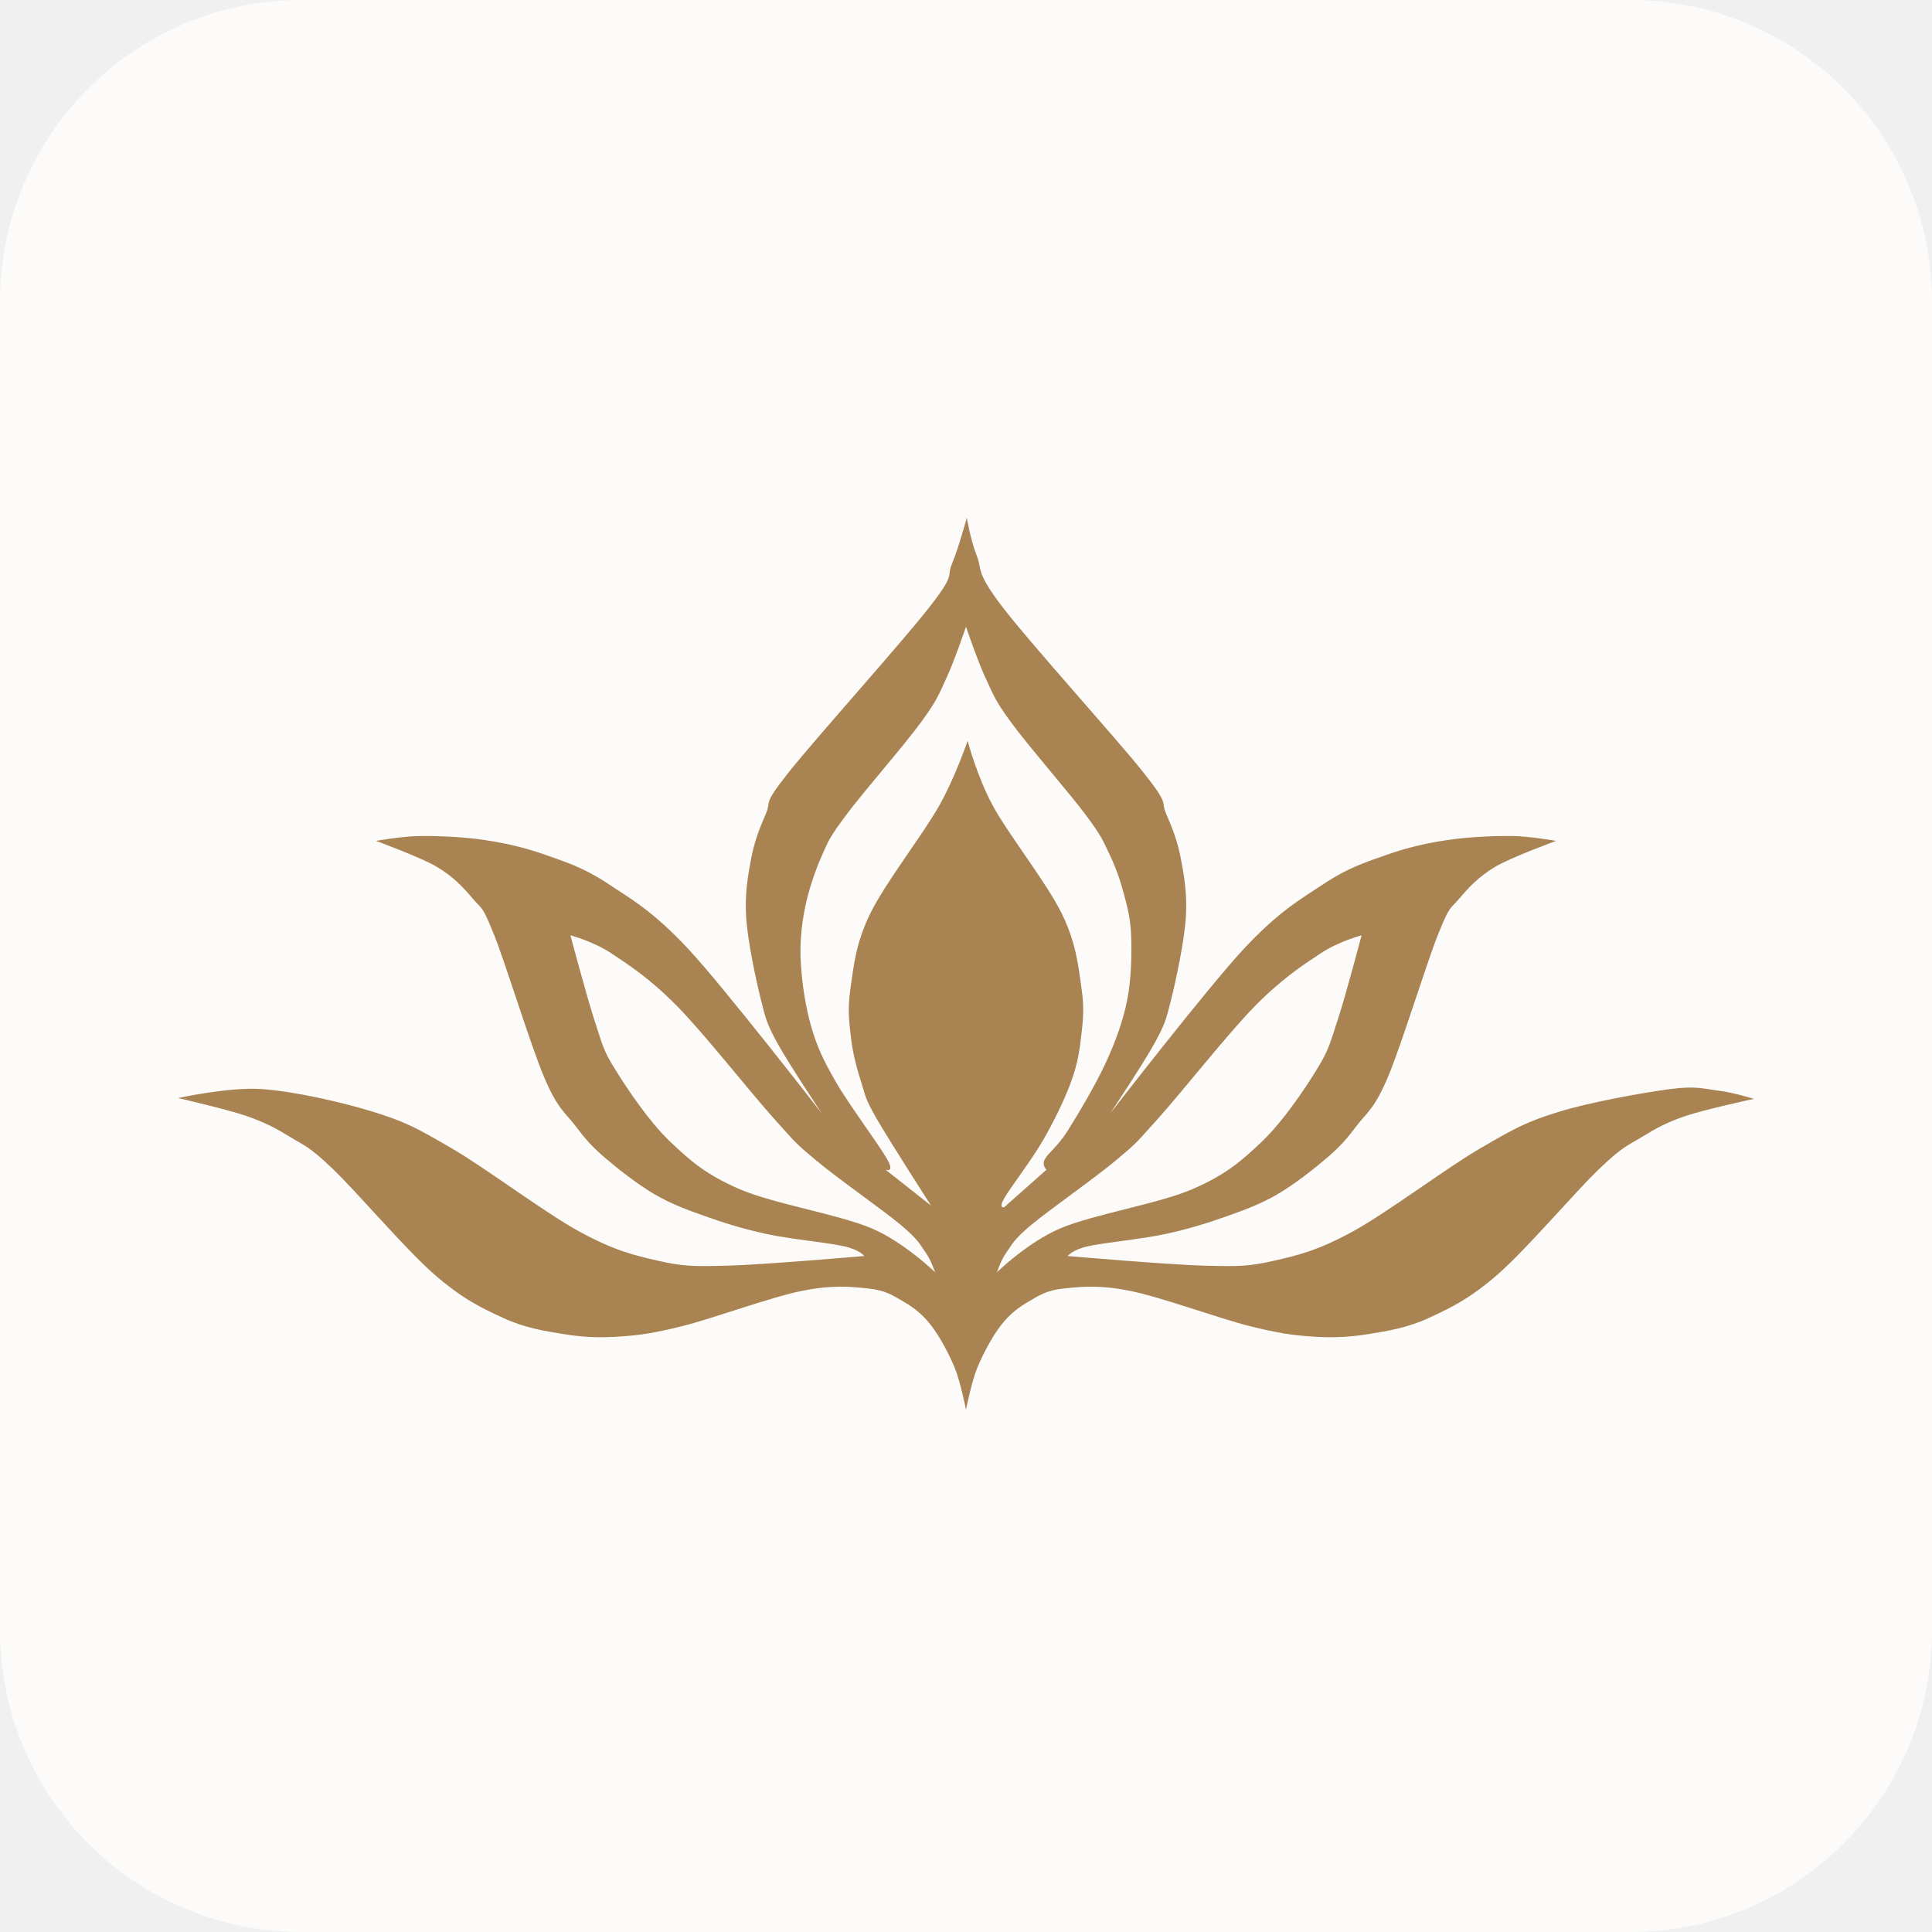
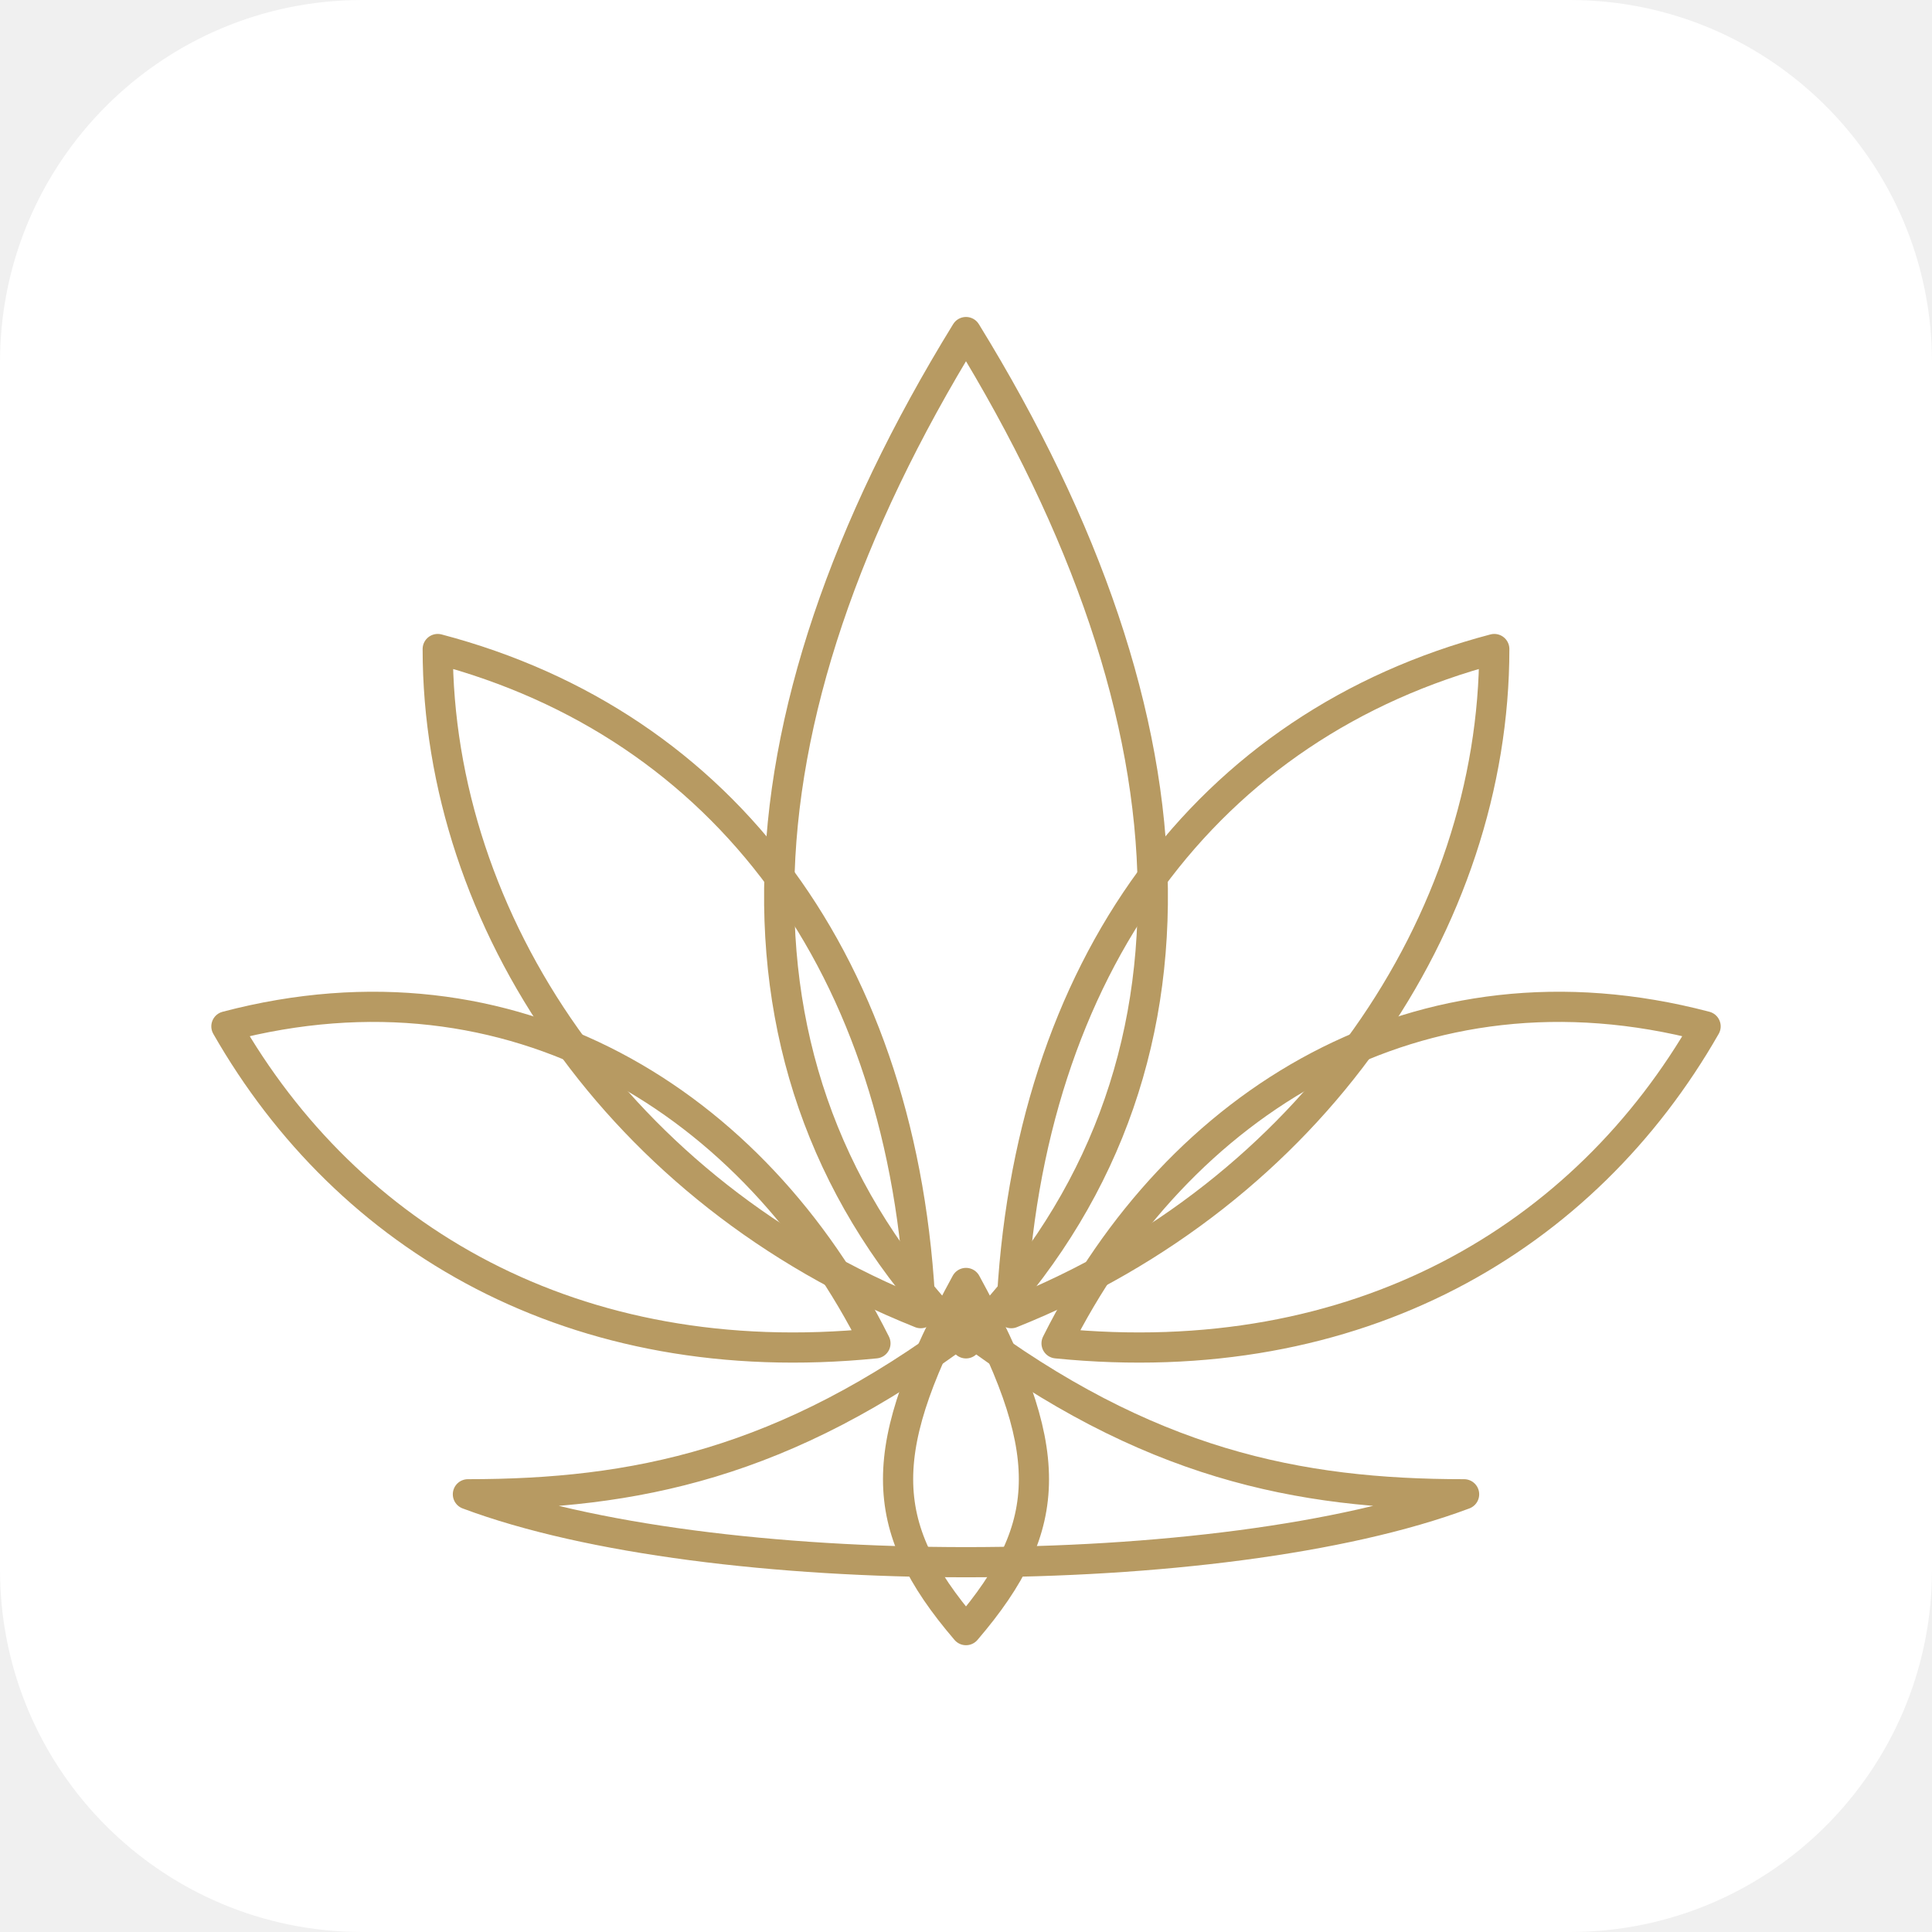
<svg xmlns="http://www.w3.org/2000/svg" viewBox="0 0 128 128">
-   <rect width="128" height="128" rx="20" fill="#FCFBF9" />
-   <g transform="translate(10 32.5) scale(0.9)">
-     <path fill="#A98452" fill-rule="evenodd" d="M89.12 32.74 C89.12 32.74 87.93 37.26 87.38 38.91 C86.83 40.56 86.75 41.13 85.82 42.62 C84.90 44.12 83.34 46.43 81.81 47.90 C80.28 49.36 79.13 50.36 76.66 51.43 C74.18 52.50 69.35 53.29 66.95 54.31 C64.55 55.33 62.28 57.54 62.28 57.54 C62.28 57.54 62.58 56.62 63.00 56.05 C63.42 55.47 63.45 55.20 64.79 54.07 C66.14 52.94 69.52 50.59 71.08 49.27 C72.65 47.96 72.50 48.05 74.20 46.16 C75.90 44.27 79.28 39.97 81.27 37.95 C83.26 35.93 84.82 34.92 86.12 34.06 C87.43 33.19 89.12 32.74 89.12 32.74 Z M30.88 32.74 C30.88 32.74 32.57 33.19 33.88 34.06 C35.18 34.92 36.74 35.93 38.73 37.95 C40.72 39.97 44.10 44.27 45.80 46.16 C47.50 48.05 47.35 47.96 48.92 49.27 C50.48 50.59 53.86 52.94 55.21 54.07 C56.55 55.20 56.58 55.47 57.00 56.05 C57.42 56.62 57.72 57.54 57.72 57.54 C57.72 57.54 55.45 55.33 53.05 54.31 C50.65 53.29 45.82 52.50 43.34 51.43 C40.87 50.36 39.72 49.36 38.19 47.90 C36.66 46.43 35.09 44.09 34.18 42.62 C33.26 41.16 33.23 40.74 32.68 39.09 C32.13 37.44 30.88 32.74 30.88 32.74 Z M60.00 10.03 C60.00 10.03 60.89 12.64 61.44 13.80 C61.99 14.97 62.07 15.36 63.30 17.04 C64.52 18.72 67.60 22.25 68.81 23.87 C70.02 25.49 70.08 25.78 70.55 26.75 C71.01 27.71 71.35 28.66 71.62 29.68 C71.89 30.70 72.12 31.55 72.16 32.86 C72.20 34.17 72.17 35.99 71.86 37.53 C71.55 39.07 71.03 40.49 70.31 42.08 C69.58 43.68 68.24 45.93 67.49 47.12 C66.74 48.31 66.07 48.74 65.81 49.21 C65.55 49.69 65.93 49.99 65.93 49.99 C65.93 49.99 62.82 52.75 62.82 52.75 C62.82 52.75 62.35 52.90 62.82 52.09 C63.29 51.28 64.82 49.29 65.63 47.90 C66.44 46.50 67.20 44.95 67.67 43.70 C68.14 42.45 68.31 41.58 68.45 40.41 C68.59 39.24 68.74 38.23 68.51 36.69 C68.28 35.15 68.16 33.43 67.07 31.18 C65.98 28.93 63.14 25.34 61.98 23.21 C60.82 21.08 60.12 18.42 60.12 18.42 C60.12 18.42 59.22 21.08 58.02 23.21 C56.82 25.34 54.02 28.93 52.93 31.18 C51.84 33.43 51.72 35.15 51.49 36.69 C51.26 38.23 51.41 39.24 51.55 40.41 C51.69 41.58 52.02 42.73 52.33 43.70 C52.64 44.67 52.56 44.73 53.41 46.22 C54.26 47.71 57.42 52.63 57.42 52.63 C57.42 52.63 54.07 49.99 54.07 49.99 C54.07 49.99 54.80 50.29 54.19 49.21 C53.58 48.14 51.34 45.14 50.41 43.52 C49.48 41.90 49.05 40.97 48.62 39.51 C48.19 38.05 47.92 36.23 47.84 34.77 C47.76 33.32 47.88 32.08 48.14 30.76 C48.40 29.44 48.89 28.01 49.39 26.87 C49.90 25.72 49.97 25.51 51.19 23.87 C52.41 22.23 55.48 18.72 56.70 17.04 C57.93 15.36 58.01 14.97 58.56 13.80 C59.11 12.64 60.00 10.03 60.00 10.03 Z M2.00 44.72 C2.00 44.72 5.65 45.56 7.03 46.04 C8.41 46.52 9.21 46.95 10.27 47.60 C11.33 48.25 11.63 48.26 13.38 49.93 C15.14 51.61 18.73 55.84 20.81 57.66 C22.90 59.49 24.31 60.16 25.91 60.90 C27.50 61.64 28.97 61.87 30.40 62.10 C31.83 62.33 33.02 62.38 34.48 62.28 C35.93 62.18 36.91 62.06 39.15 61.50 C41.39 60.94 45.62 59.38 47.90 58.92 C50.17 58.46 51.56 58.61 52.81 58.74 C54.06 58.87 54.62 59.25 55.39 59.70 C56.16 60.15 56.79 60.63 57.42 61.44 C58.05 62.25 58.73 63.52 59.16 64.55 C59.59 65.59 60.00 67.67 60.00 67.67 C60.00 67.67 60.41 65.59 60.84 64.55 C61.27 63.52 61.95 62.25 62.58 61.44 C63.21 60.63 63.84 60.15 64.61 59.70 C65.38 59.25 65.94 58.87 67.19 58.74 C68.44 58.61 69.83 58.46 72.10 58.92 C74.38 59.38 78.61 60.94 80.85 61.50 C83.09 62.06 84.07 62.18 85.52 62.28 C86.98 62.38 88.17 62.33 89.60 62.10 C91.03 61.87 92.50 61.64 94.09 60.90 C95.69 60.16 97.10 59.49 99.19 57.66 C101.27 55.84 104.86 51.61 106.62 49.93 C108.37 48.26 108.67 48.25 109.73 47.60 C110.79 46.95 111.59 46.51 112.97 46.04 C114.35 45.57 118.00 44.78 118.00 44.78 C118.00 44.78 116.45 44.30 115.42 44.18 C114.39 44.06 113.80 43.80 111.83 44.06 C109.86 44.32 105.94 45.02 103.62 45.74 C101.30 46.46 100.45 46.91 97.93 48.38 C95.40 49.84 91.01 53.16 88.46 54.55 C85.91 55.94 84.47 56.29 82.65 56.70 C80.83 57.12 80.08 57.12 77.56 57.06 C75.03 57.00 67.49 56.35 67.49 56.35 C67.49 56.35 67.79 55.90 68.99 55.63 C70.19 55.36 72.97 55.10 74.68 54.73 C76.39 54.36 77.86 53.90 79.23 53.41 C80.61 52.92 81.72 52.51 82.95 51.79 C84.18 51.07 85.63 49.93 86.60 49.10 C87.57 48.26 88.02 47.74 88.76 46.76 C89.50 45.78 90.04 45.57 91.04 43.22 C92.04 40.88 93.87 34.87 94.75 32.68 C95.63 30.48 95.61 30.87 96.31 30.04 C97.01 29.21 97.76 28.41 98.95 27.70 C100.13 27.00 103.44 25.79 103.44 25.79 C103.44 25.79 101.48 25.44 100.14 25.43 C98.81 25.42 96.94 25.50 95.41 25.73 C93.88 25.96 92.48 26.28 90.98 26.81 C89.48 27.34 88.18 27.74 86.42 28.90 C84.67 30.06 83.07 30.93 80.43 33.76 C77.80 36.58 70.61 45.86 70.61 45.86 C70.61 45.86 73.15 42.04 73.90 40.65 C74.65 39.25 74.72 39.00 75.10 37.47 C75.48 35.94 76.06 33.21 76.18 31.48 C76.30 29.75 76.06 28.38 75.82 27.11 C75.58 25.83 75.20 24.87 74.74 23.81 C74.28 22.75 75.07 23.29 73.06 20.75 C71.05 18.22 64.74 11.26 62.70 8.59 C60.65 5.92 61.22 5.85 60.78 4.76 C60.34 3.66 60.06 2.00 60.06 2.00 C60.06 2.00 59.44 4.26 58.98 5.36 C58.52 6.45 59.31 6.02 57.30 8.59 C55.30 11.16 48.95 18.22 46.94 20.75 C44.93 23.29 45.72 22.75 45.26 23.81 C44.80 24.87 44.42 25.83 44.18 27.11 C43.94 28.38 43.70 29.75 43.82 31.48 C43.94 33.21 44.52 35.94 44.90 37.47 C45.28 39.00 45.35 39.25 46.10 40.65 C46.85 42.04 49.39 45.86 49.39 45.86 C49.39 45.86 42.20 36.58 39.57 33.76 C36.93 30.93 35.33 30.06 33.58 28.90 C31.82 27.74 30.52 27.34 29.02 26.81 C27.52 26.28 26.12 25.96 24.59 25.73 C23.06 25.50 21.19 25.42 19.86 25.43 C18.52 25.44 16.56 25.79 16.56 25.79 C16.56 25.79 19.87 27.00 21.05 27.70 C22.24 28.41 22.99 29.21 23.69 30.04 C24.39 30.87 24.37 30.48 25.25 32.68 C26.13 34.87 27.96 40.88 28.96 43.22 C29.96 45.57 30.50 45.78 31.24 46.76 C31.98 47.74 32.43 48.26 33.40 49.10 C34.37 49.93 35.82 51.07 37.05 51.79 C38.28 52.51 39.39 52.92 40.77 53.41 C42.14 53.90 43.61 54.36 45.32 54.73 C47.03 55.10 49.81 55.36 51.01 55.63 C52.21 55.90 52.51 56.35 52.51 56.35 C52.51 56.35 44.97 57.00 42.44 57.06 C39.92 57.12 39.17 57.12 37.35 56.70 C35.53 56.29 34.09 55.94 31.54 54.55 C28.99 53.16 24.60 49.84 22.07 48.38 C19.55 46.91 18.70 46.46 16.38 45.74 C14.06 45.02 10.57 44.23 8.17 44.06 C5.77 43.89 2.00 44.72 2.00 44.72 Z" />
+   <rect width="128" height="128" rx="24" fill="#FFFFFF" />
+   <g fill="none" stroke="#B79A62" stroke-width="2" stroke-linecap="round" stroke-linejoin="round">
+     <path d="M64 89C47 72 48 48 64 22C80 48 81 72 64 89Z" />
+     <path d="M61 87C41 79 29 61 29 43C48 48 60 64 61 87Z" />
+     <path d="M67 87C87 79 99 61 99 43C80 48 68 64 67 87Z" />
+     <path d="M58 89C38 91 23 82 15 68C34 63 50 73 58 89Z" />
+     <path d="M70 89C90 91 105 82 113 68C94 63 78 73 70 89Z" />
+     <path d="M64 85C58 96 58 101 64 108C70 101 70 96 64 85Z" />
+     <path d="M64 88C52 97 42 99 31 99M64 88C76 97 86 99 97 99M31 99C47 105 81 105 97 99" />
  </g>
</svg>
